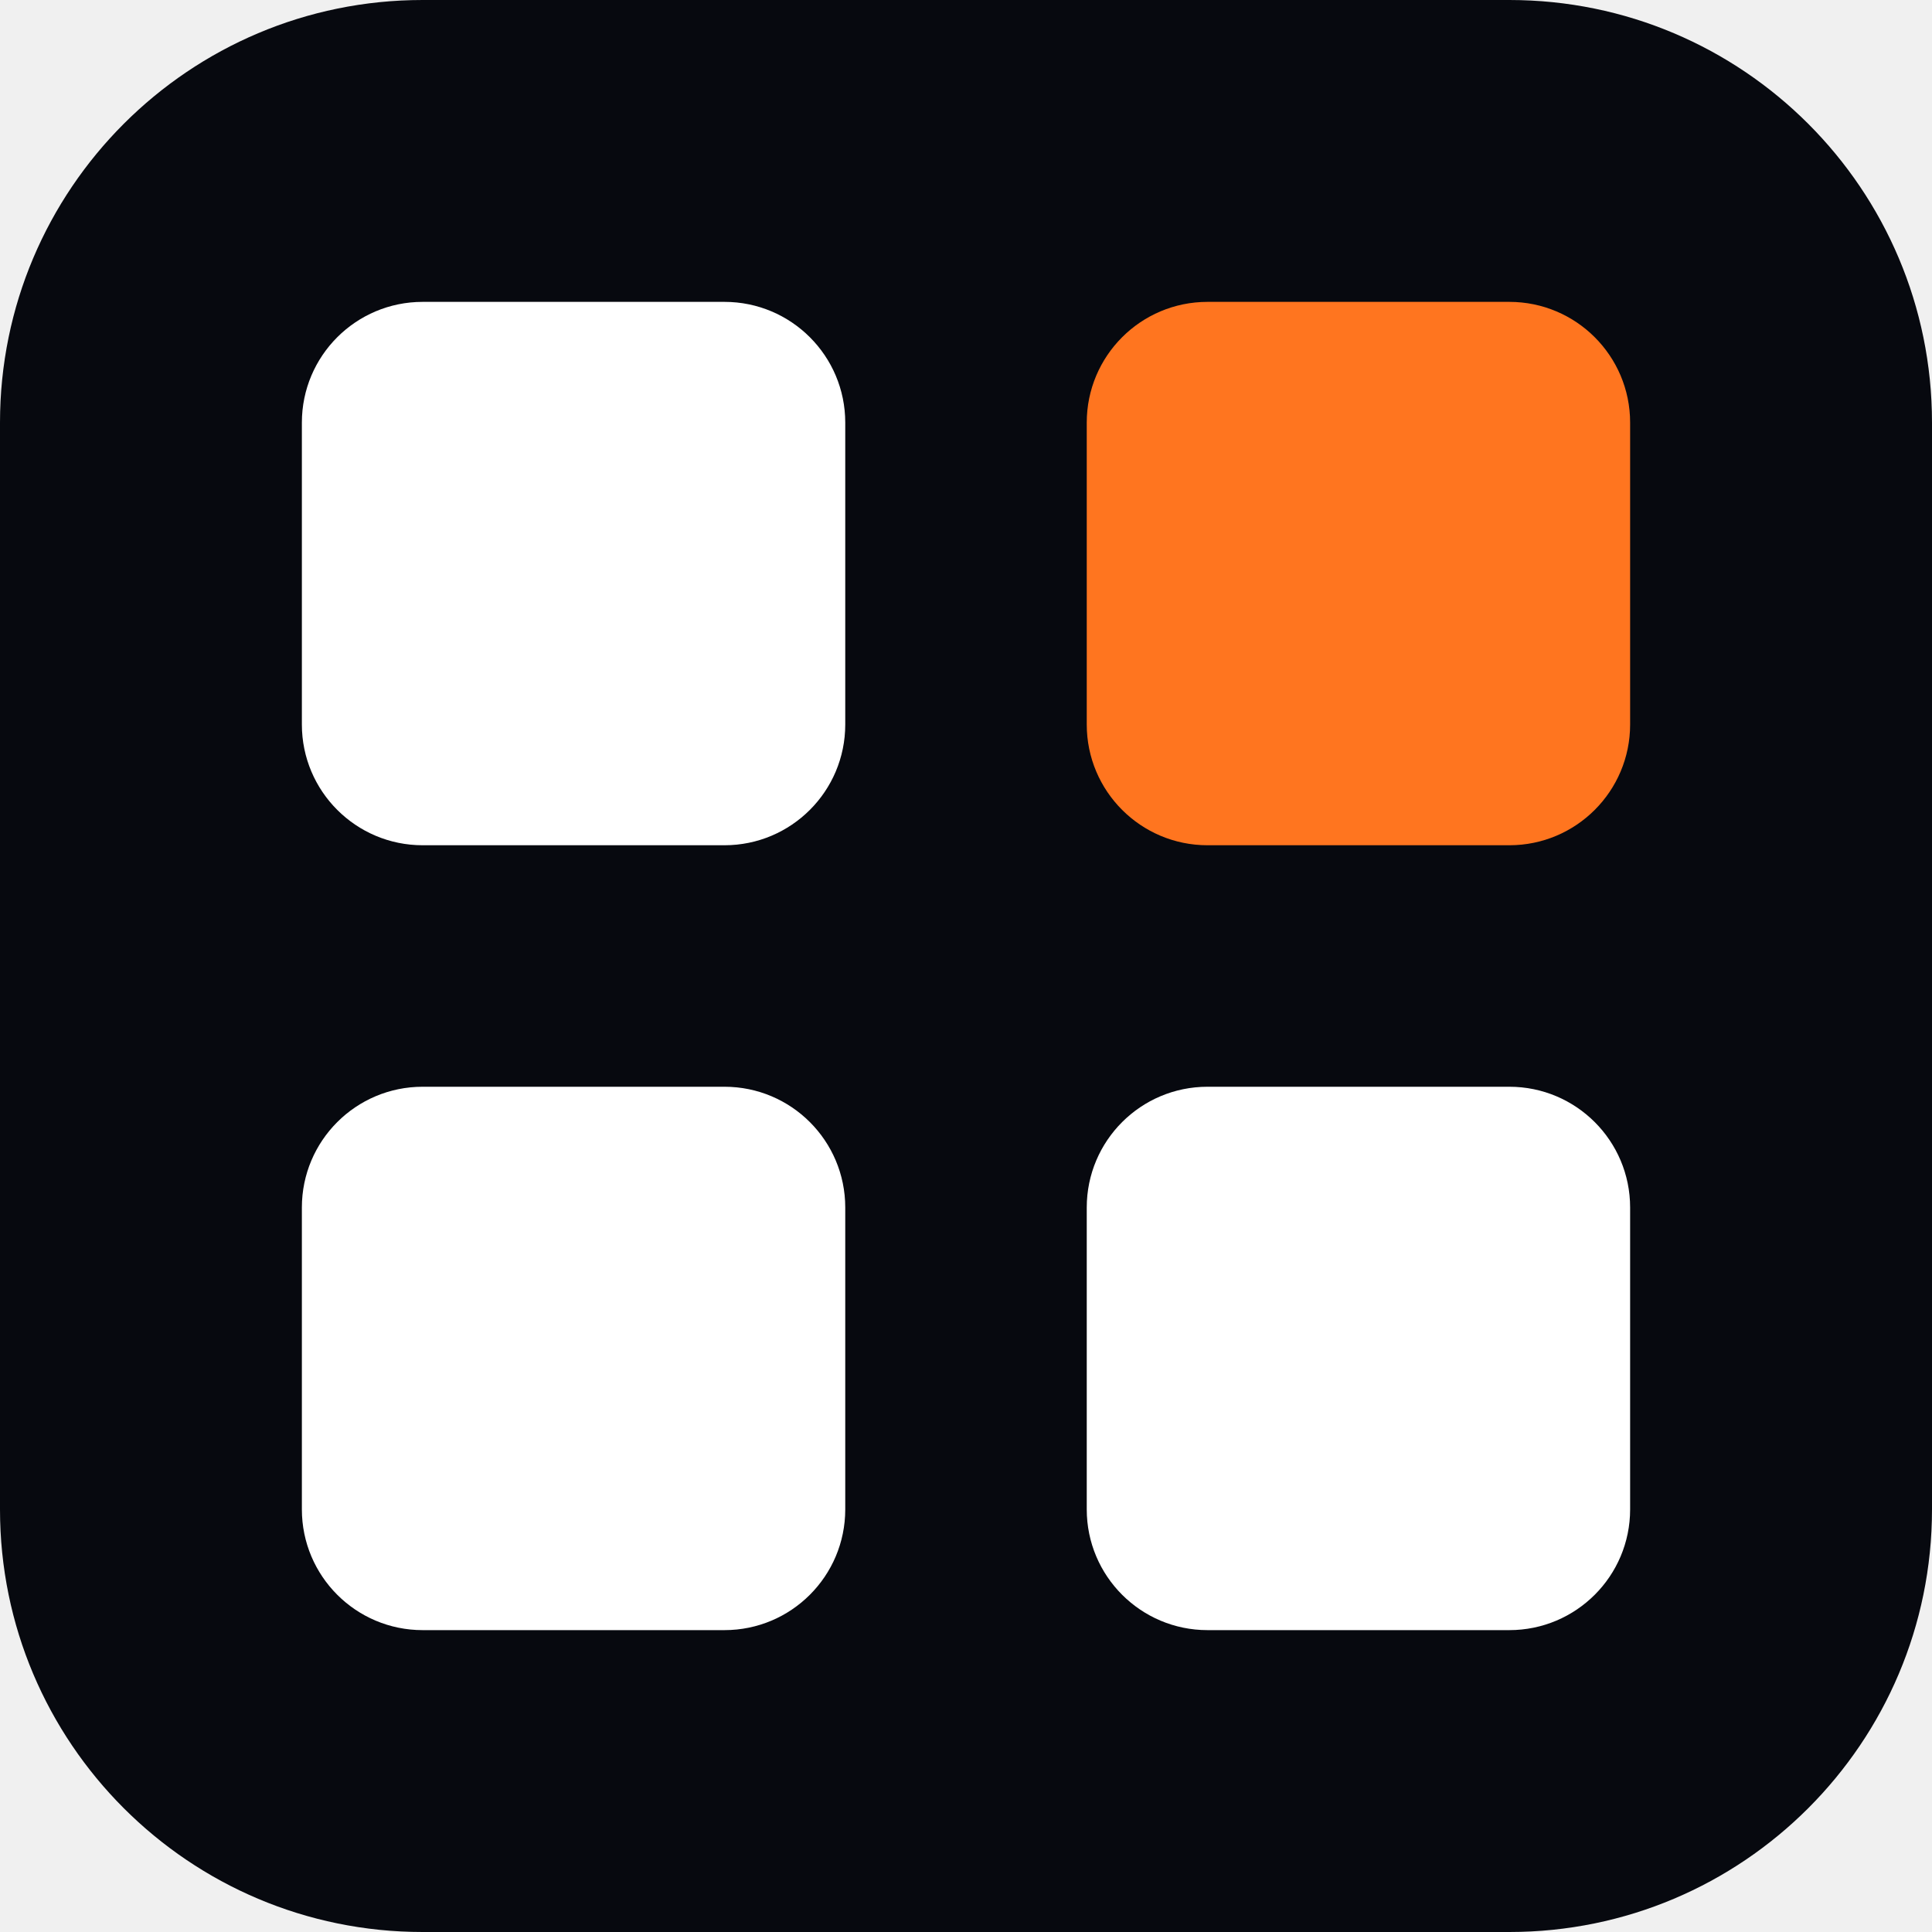
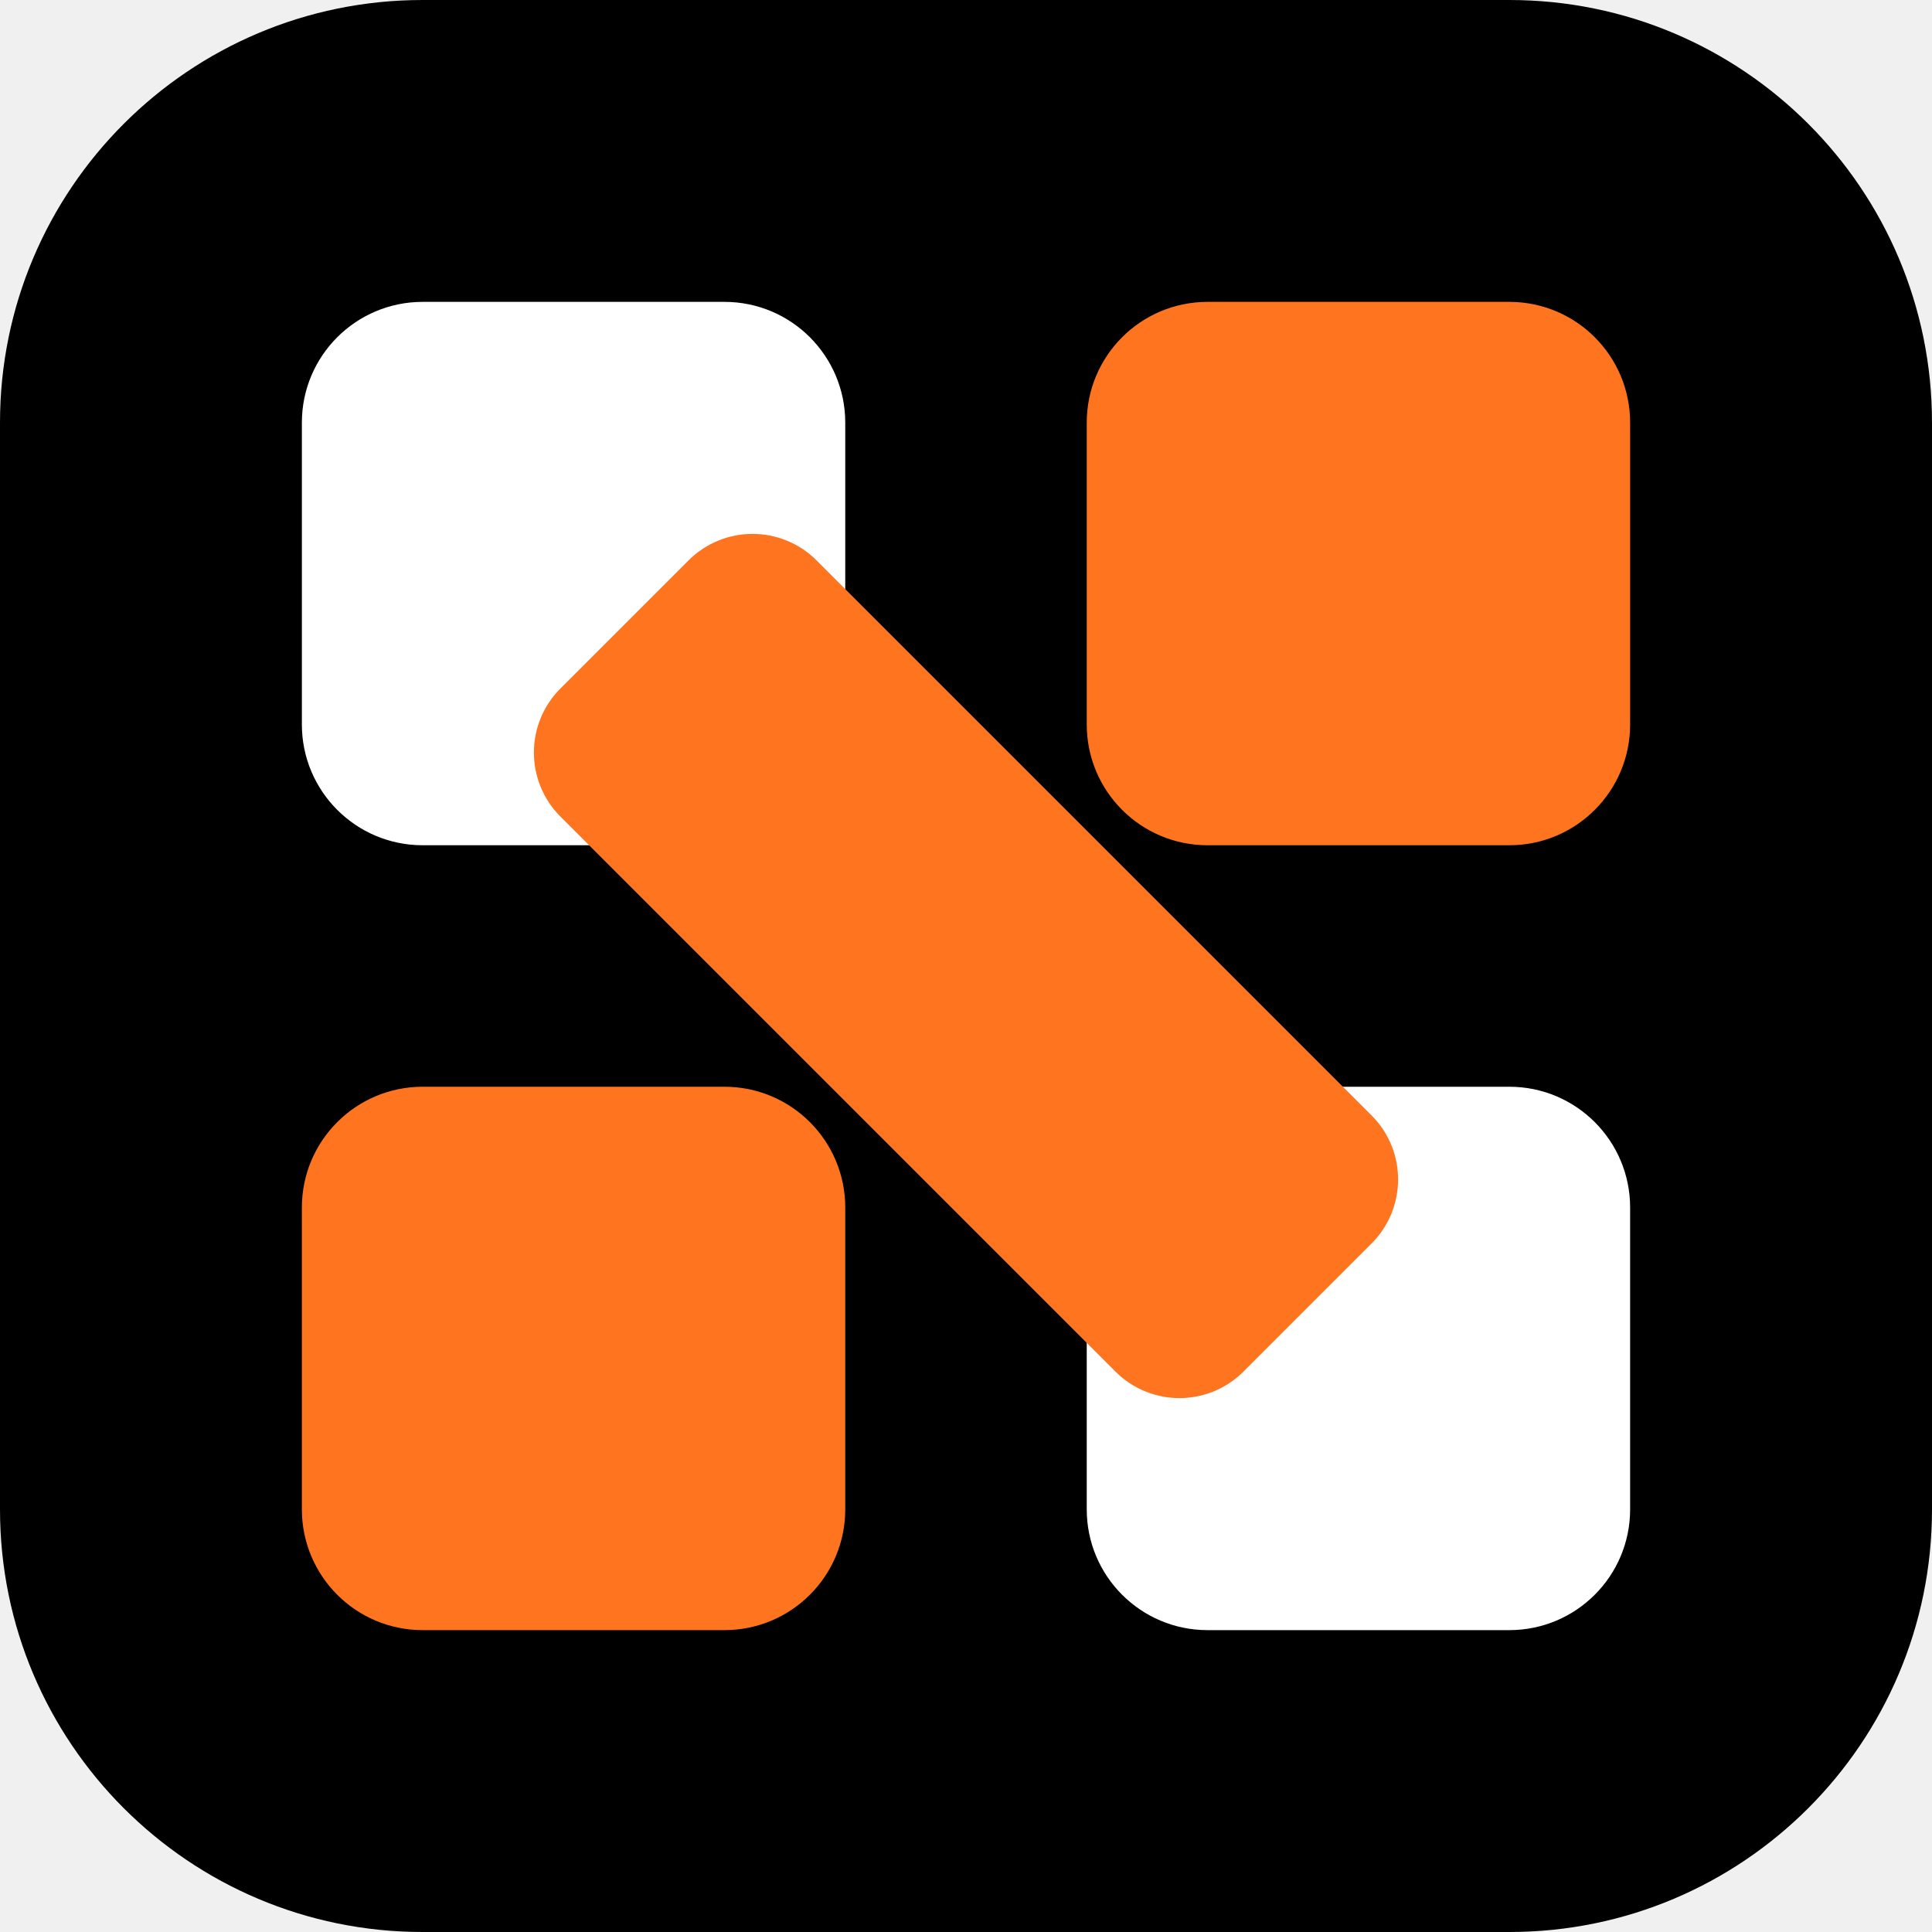
<svg xmlns="http://www.w3.org/2000/svg" viewBox="0 0 64 64" fill="none">
-   <rect width="64" height="64" rx="14" fill="#07090F" />
+   <rect width="64" height="64" rx="14" fill="#000000" />
  <rect x="10" y="10" width="18" height="18" rx="4" fill="#FFFFFF" />
+   <rect x="36" y="36" width="18" height="18" rx="4" fill="#FFFFFF" />
  <rect x="36" y="10" width="18" height="18" rx="4" fill="#FF751F" />
-   <rect x="10" y="36" width="18" height="18" rx="4" fill="#FFFFFF" />
-   <rect x="36" y="36" width="18" height="18" rx="4" fill="#FFFFFF" />
+   <rect x="10" y="36" width="18" height="18" rx="4" fill="#FF751F" />
+   <g transform="rotate(-45 32 32)">
+     <rect x="26" y="16" width="12" height="32" rx="3" fill="#FF751F" />
+   </g>
</svg>
